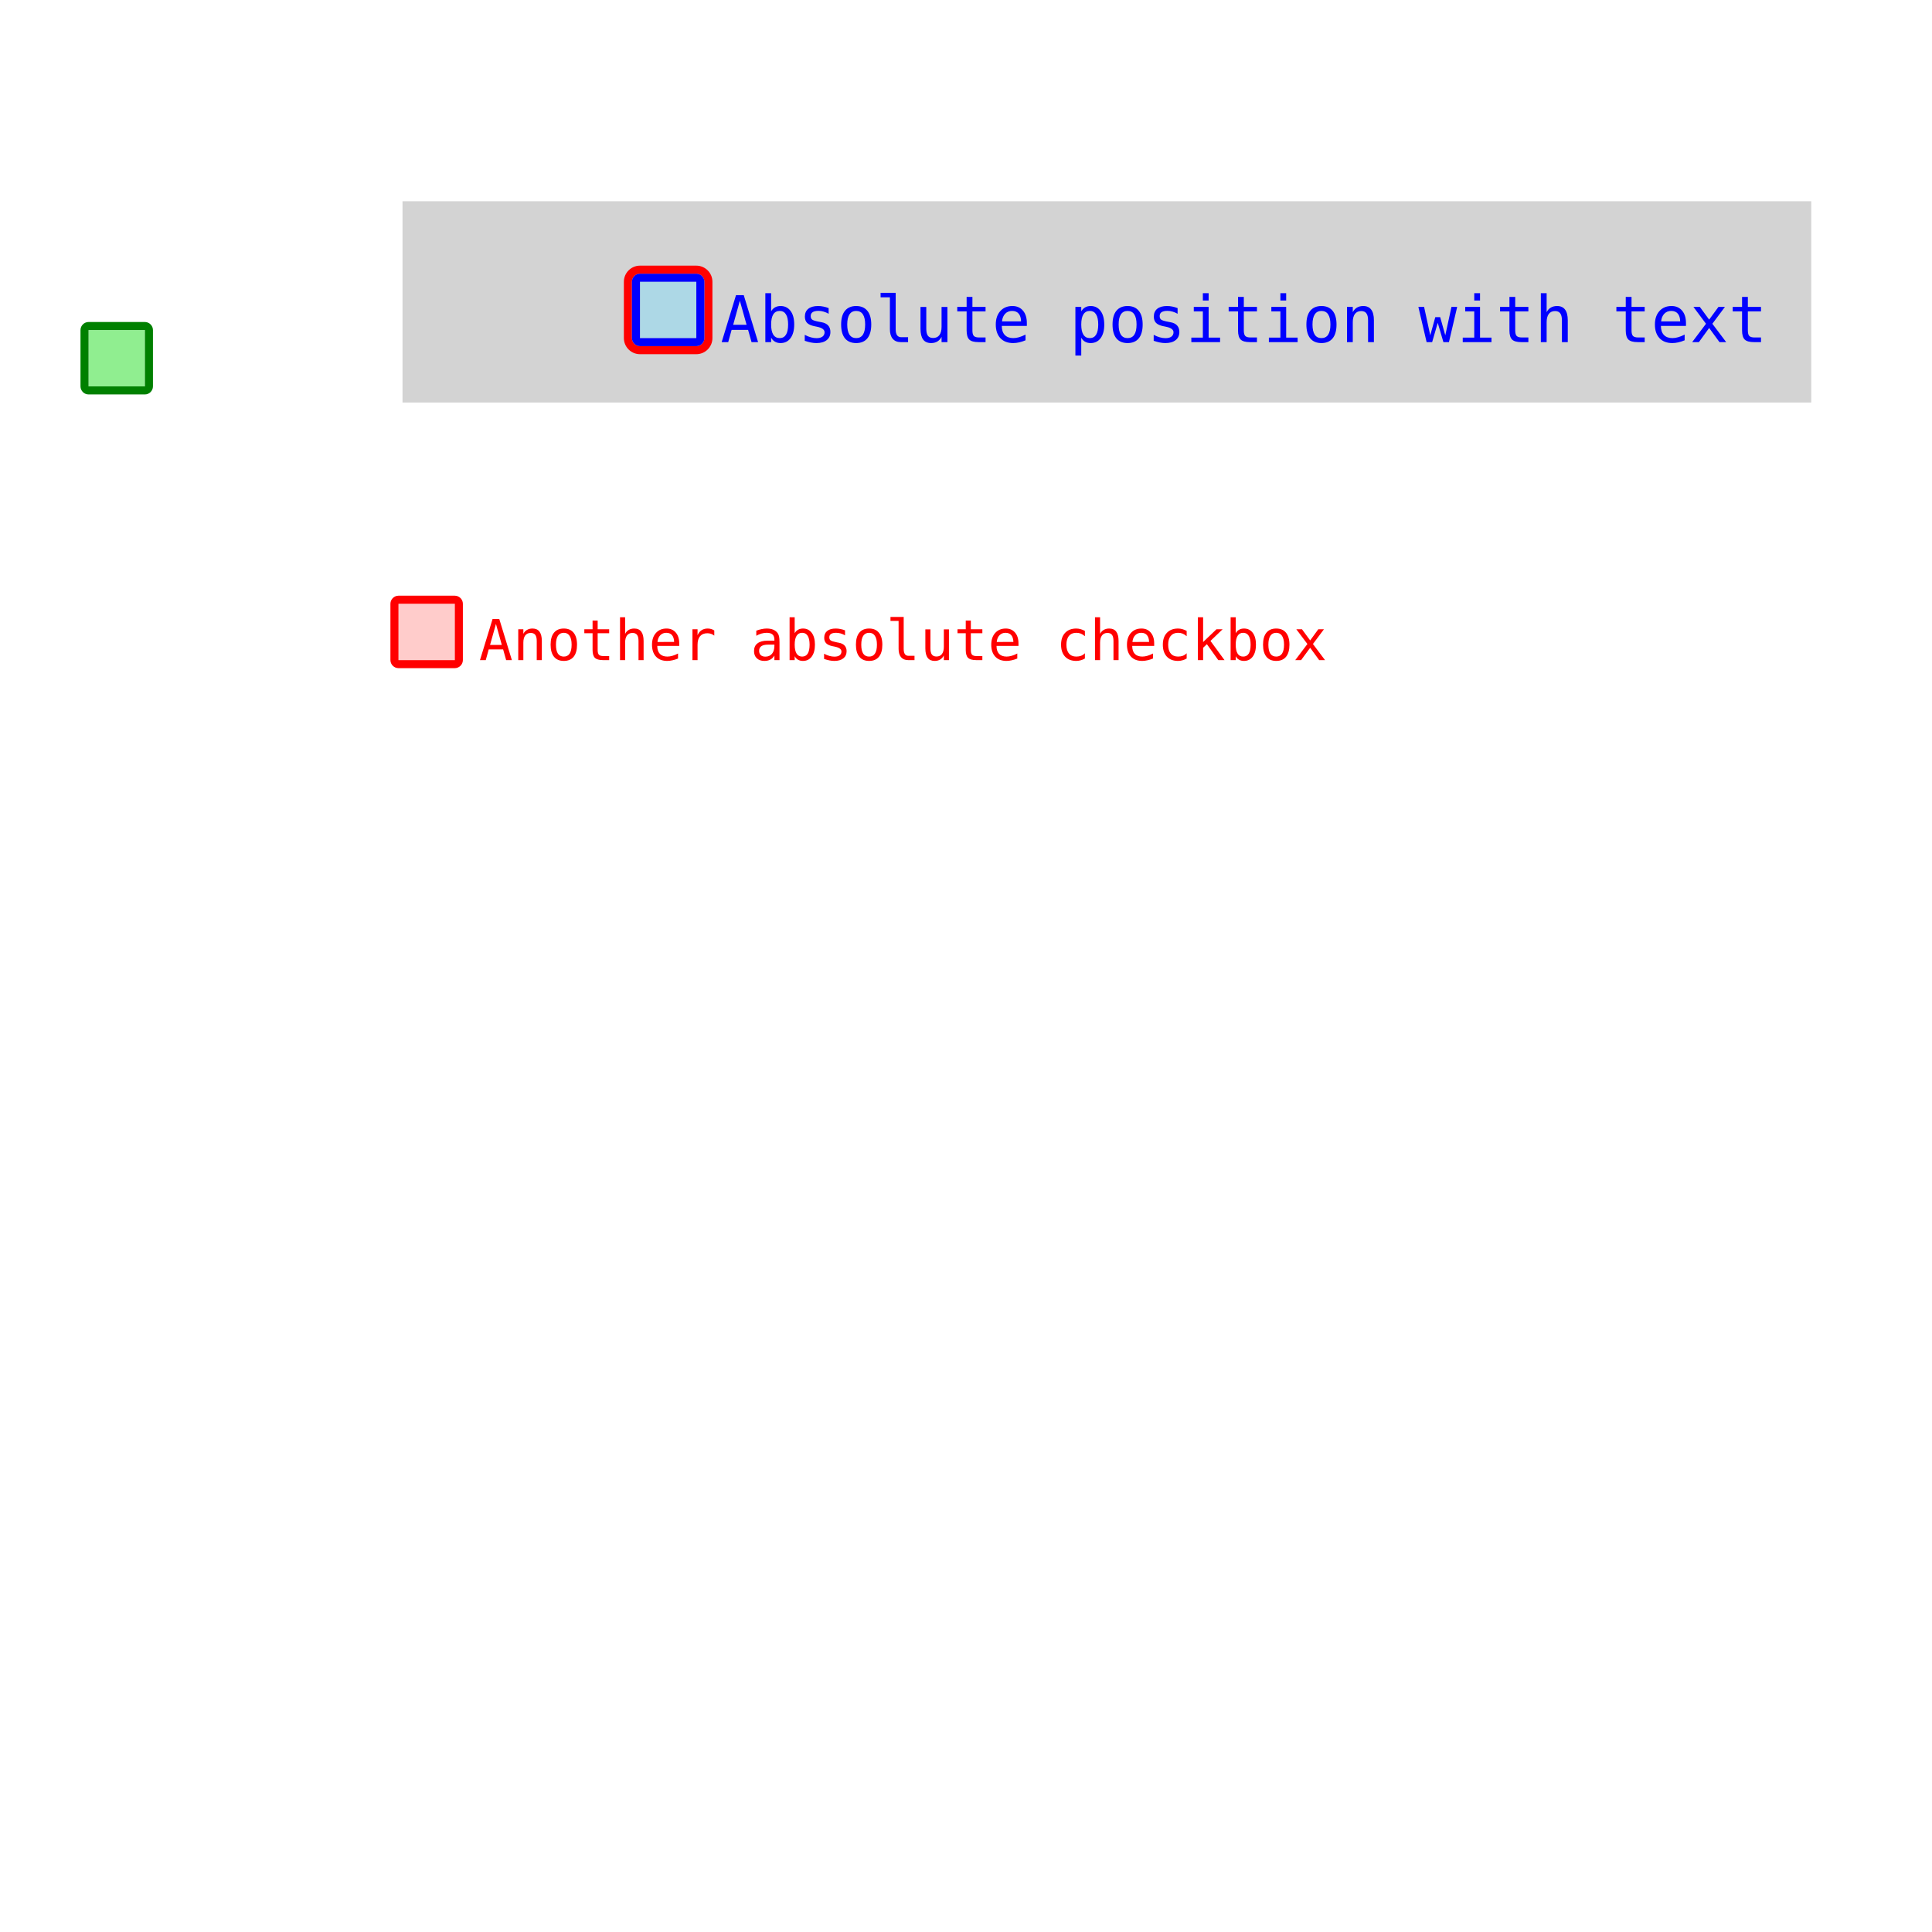
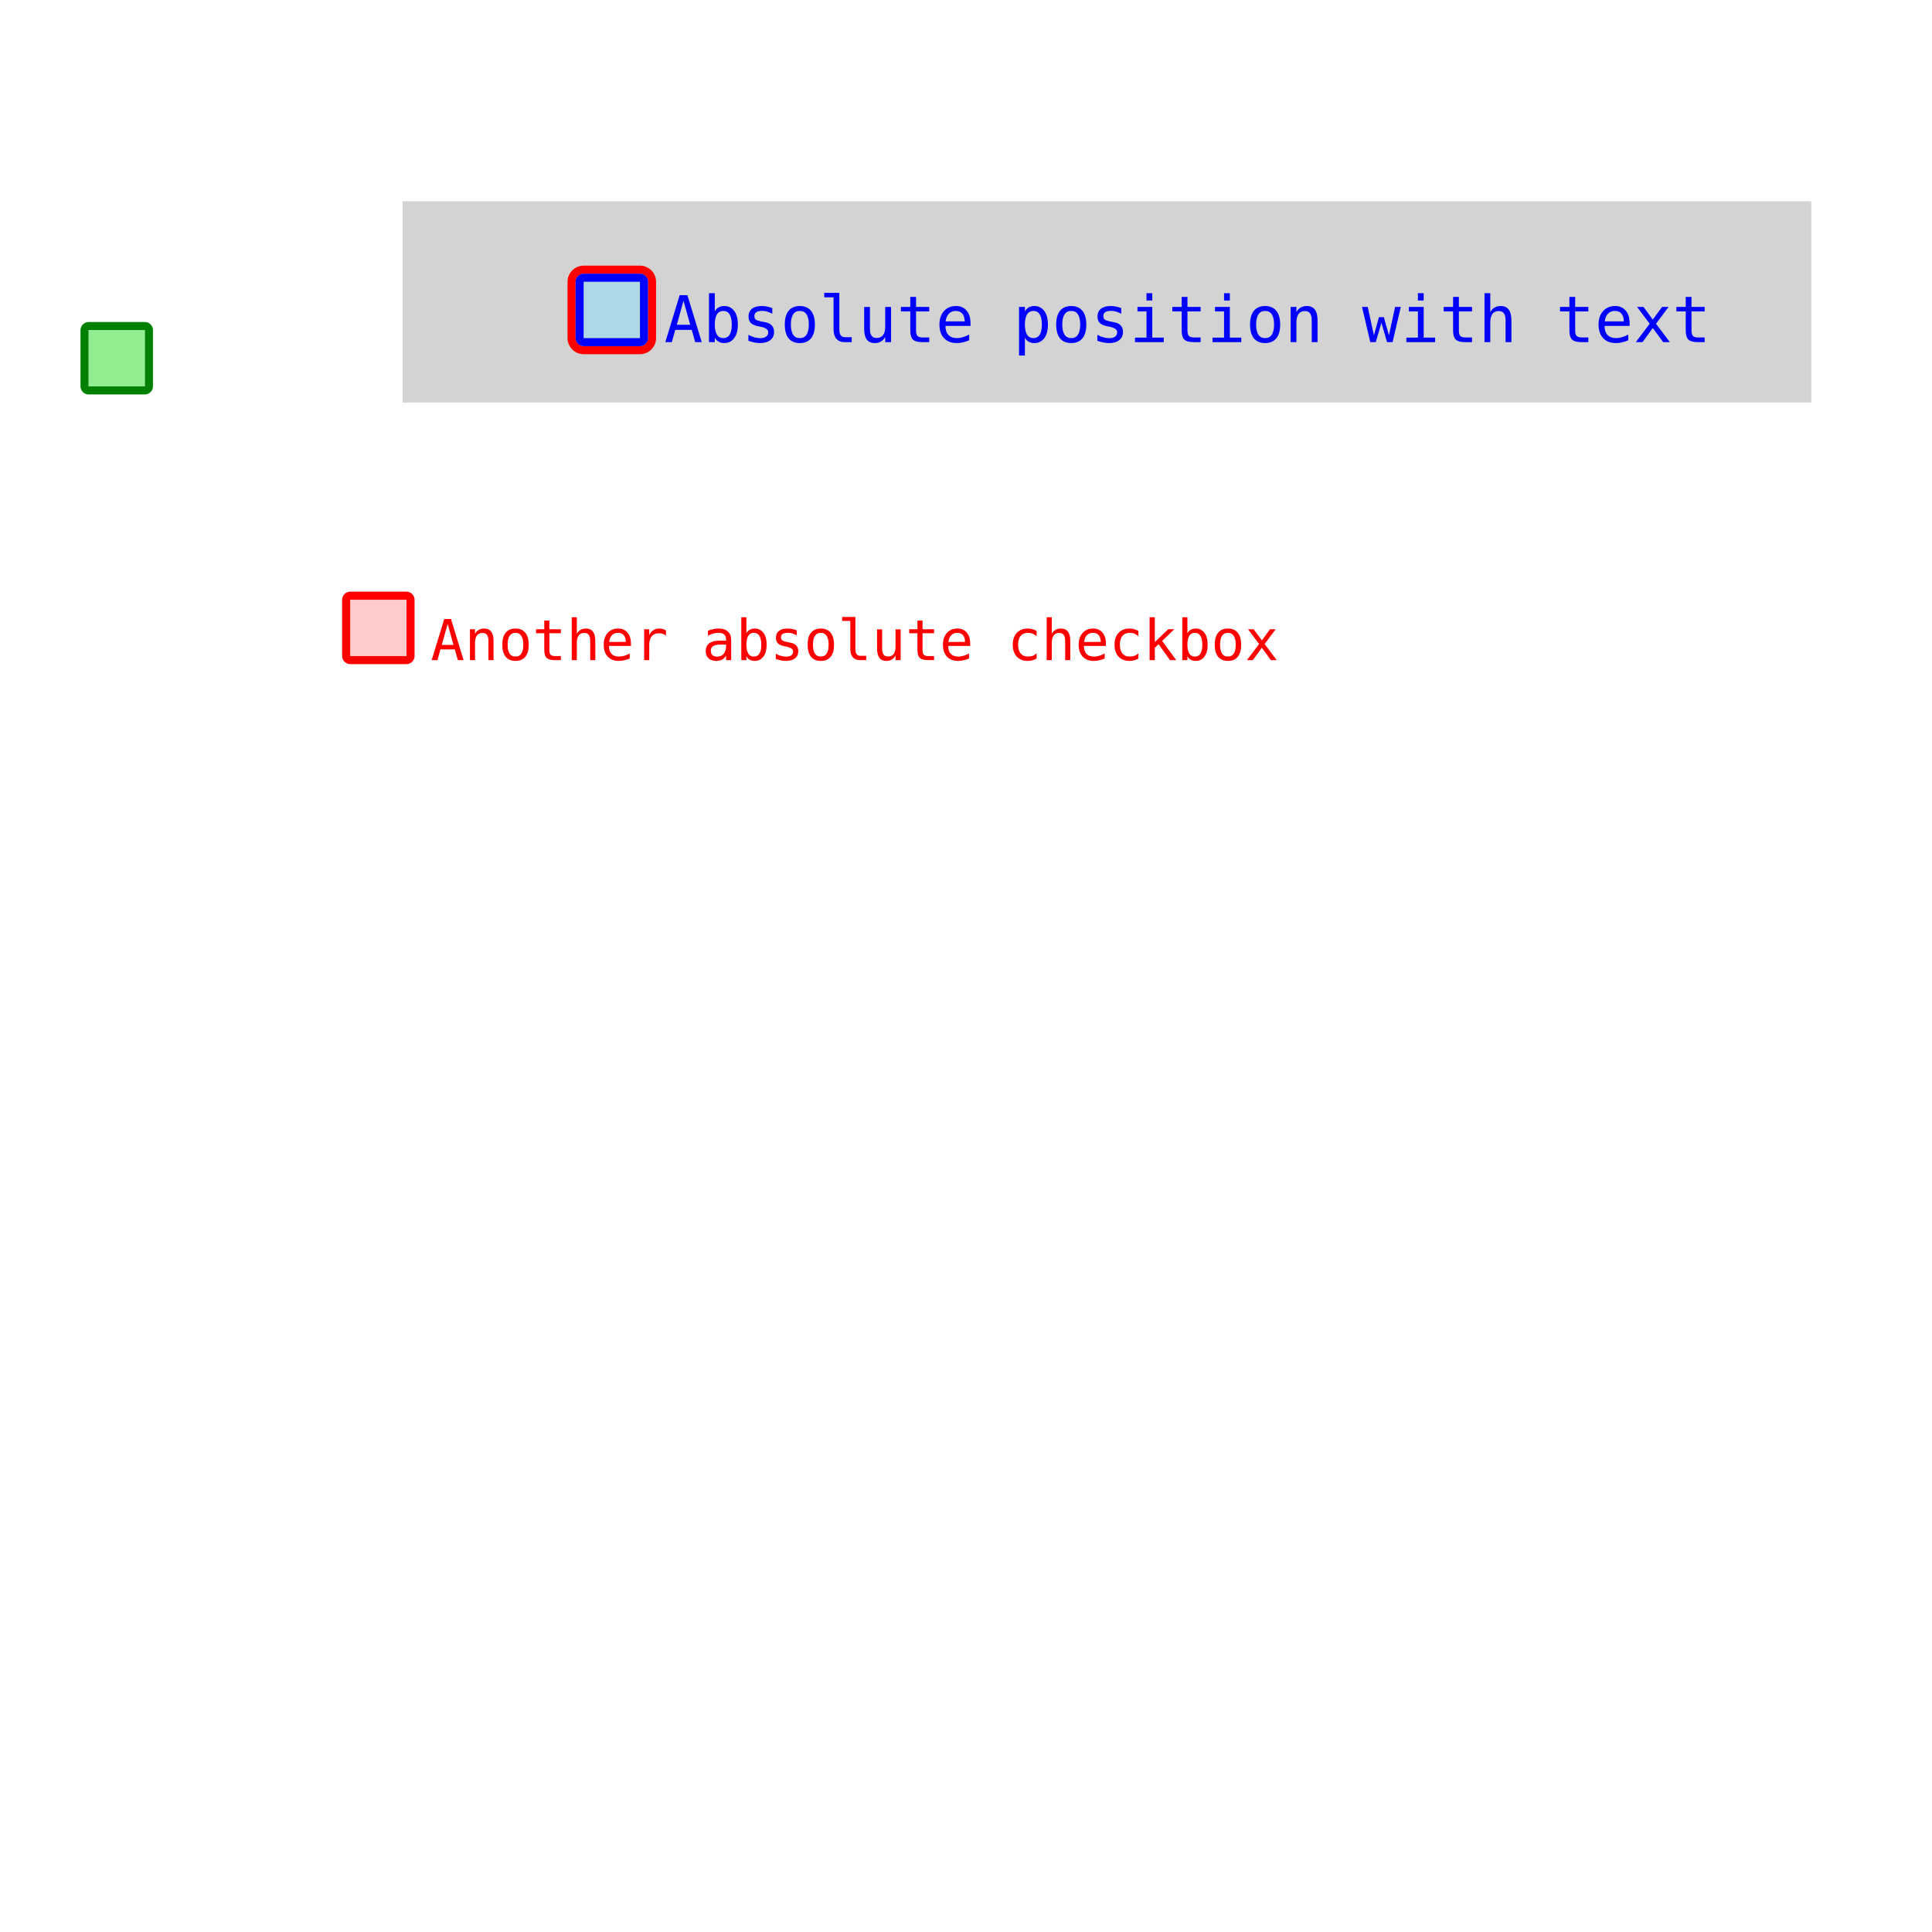
<svg xmlns="http://www.w3.org/2000/svg" version="1.1" viewBox="0 0 480 480">
  <defs>
    <clipPath id="clip_0">
      <polygon points="0 0,480 0,480 480,0 480" />
    </clipPath>
  </defs>
  <g clip-path="url(#clip_0)">
    <path style="fill:#FFFFFF;" d="M 0,0 L 480,0 L 480,480 L 0,480 L 0,0 Z" />
    <path style="fill:#D3D3D3;" d="M 100,50 L 450,50 L 450,100 L 100,100 L 100,50 Z" />
-     <path style="fill:#FF0000;" d="M 155,70 C 155,67.80 156.80,66 159,66 L 173,66 C 175.20,66 177,67.80 177,70 L 177,84 C 177,86.20 175.20,88 173,88 L 159,88 C 156.80,88 155,86.20 155,84 L 155,70 M 159,68 C 157.91,68 157,68.91 157,70 L 157,84 C 157,85.09 157.91,86 159,86 L 173,86 C 174.09,86 175,85.09 175,84 L 175,70 C 175,68.91 174.09,68 173,68 L 159,68 Z" />
-     <path style="fill:#ADD8E6;" d="M 159,70 L 159,84 L 173,84 L 173,70 L 159,70 Z" />
-     <path style="fill:#0000FF;" d="M 157,70 C 157,68.91 157.91,68 159,68 L 173,68 C 174.09,68 175,68.91 175,70 L 175,84 C 175,85.09 174.09,86 173,86 L 159,86 C 157.91,86 157,85.09 157,84 L 157,70 M 159,70 L 159,84 L 173,84 L 173,70 L 159,70 Z" />
+     <path style="fill:#FF0000;" d="M 141,70 C 141,67.80 142.80,66 145,66 L 159,66 C 161.20,66 163,67.80 163,70 L 163,84 C 163,86.20 161.20,88 159,88 L 145,88 C 142.80,88 141,86.20 141,84 L 141,70 M 145,68 C 143.91,68 143,68.91 143,70 L 143,84 C 143,85.09 143.91,86 145,86 L 159,86 C 160.09,86 161,85.09 161,84 L 161,70 C 161,68.91 160.09,68 159,68 L 145,68 Z" />
+     <path style="fill:#ADD8E6;" d="M 145,70 L 145,84 L 159,84 L 159,70 L 145,70 Z" />
+     <path style="fill:#0000FF;" d="M 143,70 C 143,68.91 143.91,68 145,68 L 159,68 C 160.09,68 161,68.91 161,70 L 161,84 C 161,85.09 160.09,86 159,86 L 145,86 C 143.91,86 143,85.09 143,84 L 143,70 M 145,70 L 145,84 L 159,84 L 159,70 L 145,70 Z" />
    <defs>
      <clipPath id="clip_1">
        <polygon points="101 51,451 51,451 101,101 101" />
      </clipPath>
    </defs>
    <g clip-path="url(#clip_1)">
-       <text x="179" y="85" xml:space="preserve" style="font-size:16px;font-family:Cerial,monospace;fill:#0000FF;">Absolute position with text</text>
+       <text x="165" y="85" xml:space="preserve" style="font-size:16px;font-family:Cerial,monospace;fill:#0000FF;">Absolute position with text</text>
    </g>
    <path style="fill:#90EE90;" d="M 22,82 L 22,96 L 36,96 L 36,82 L 22,82 Z" />
    <path style="fill:#008000;" d="M 20,82 C 20,80.91 20.91,80 22,80 L 36,80 C 37.09,80 38,80.91 38,82 L 38,96 C 38,97.09 37.09,98 36,98 L 22,98 C 20.91,98 20,97.09 20,96 L 20,82 M 22,82 L 22,96 L 36,96 L 36,82 L 22,82 Z" />
-     <path style="fill:#FFCCCB;" d="M 99,150 L 99,164 L 113,164 L 113,150 L 99,150 Z" />
-     <path style="fill:#FF0000;" d="M 97,150 C 97,148.91 97.91,148 99,148 L 113,148 C 114.09,148 115,148.91 115,150 L 115,164 C 115,165.09 114.09,166 113,166 L 99,166 C 97.91,166 97,165.09 97,164 L 97,150 M 99,150 L 99,164 L 113,164 L 113,150 L 99,150 Z" />
+     <path style="fill:#FFCCCB;" d="M 87,149 L 87,163 L 101,163 L 101,149 L 87,149 Z" />
+     <path style="fill:#FF0000;" d="M 85,149 C 85,147.91 85.91,147 87,147 L 101,147 C 102.09,147 103,147.91 103,149 L 103,163 C 103,164.09 102.09,165 101,165 L 87,165 C 85.91,165 85,164.09 85,163 L 85,149 M 87,149 L 87,163 L 101,163 L 101,149 L 87,149 Z" />
    <defs>
      <clipPath id="clip_2">
        <polygon points="21 131,371 131,371 181,21 181" />
      </clipPath>
    </defs>
    <g clip-path="url(#clip_2)">
-       <text x="119" y="164" xml:space="preserve" style="font-size:14px;font-family:Cerial,monospace;fill:#FF0000;">Another absolute checkbox</text>
+       <text x="107" y="164" xml:space="preserve" style="font-size:14px;font-family:Cerial,monospace;fill:#FF0000;">Another absolute checkbox</text>
    </g>
  </g>
</svg>
